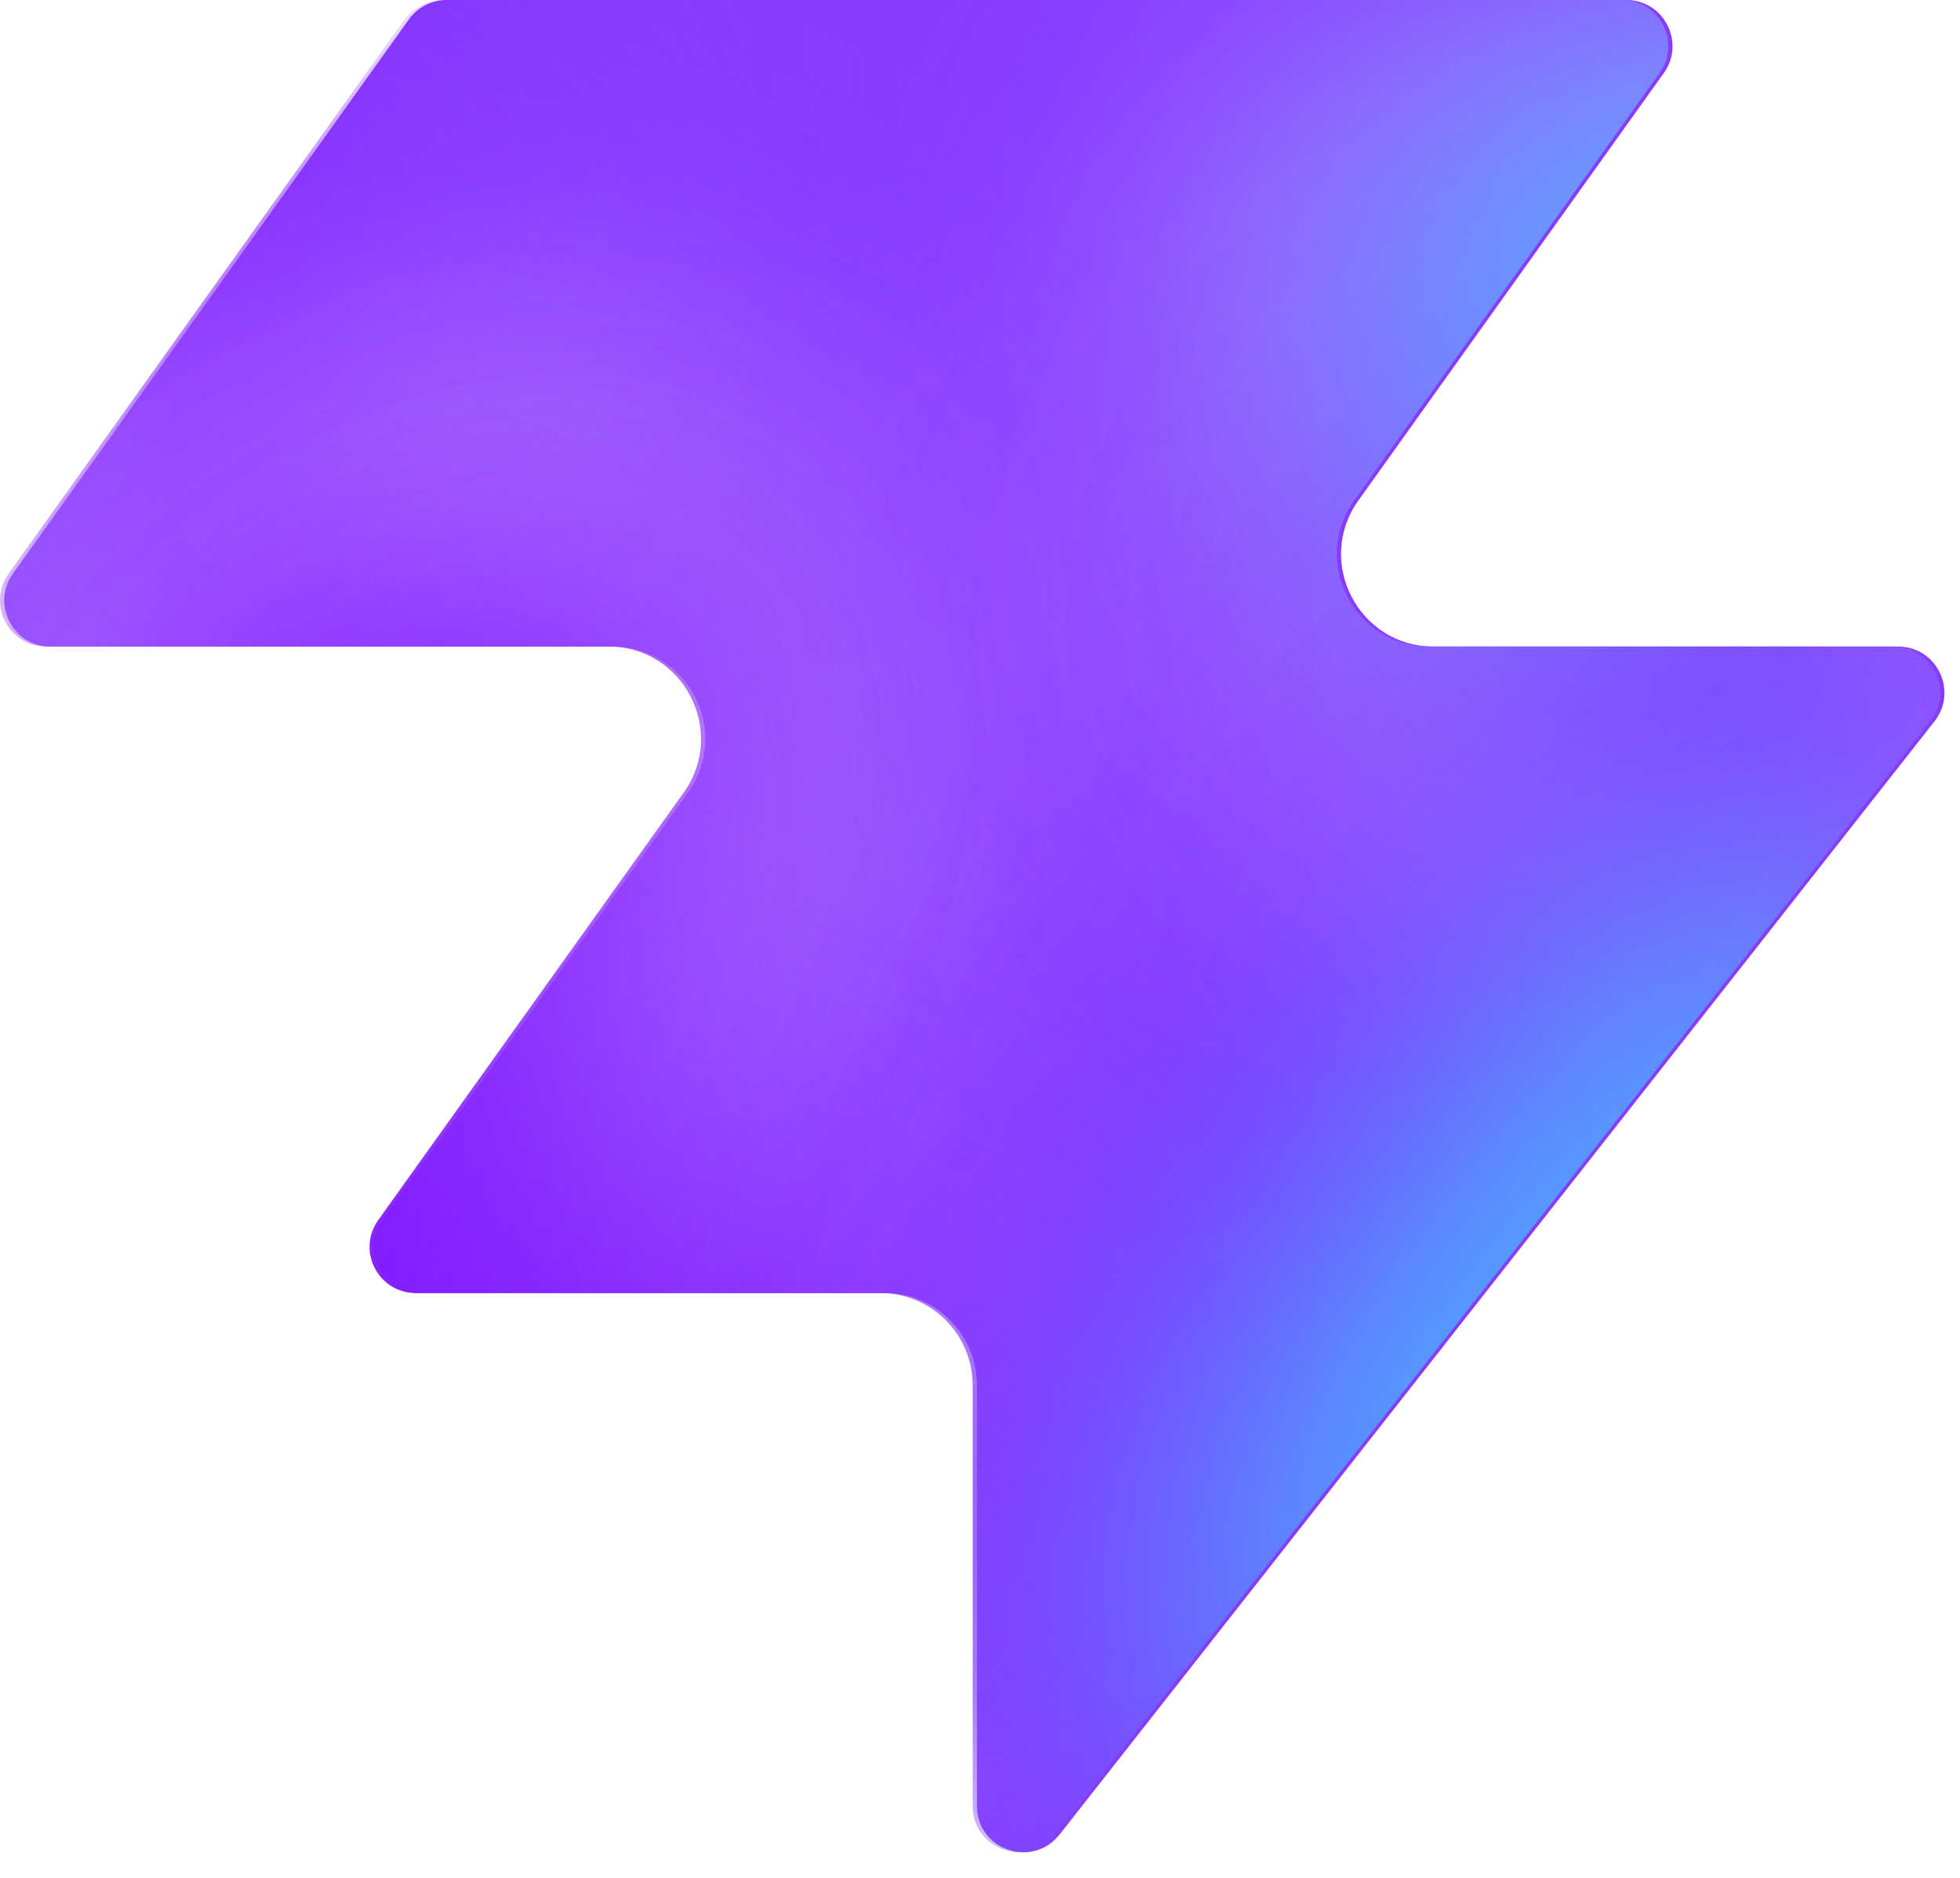
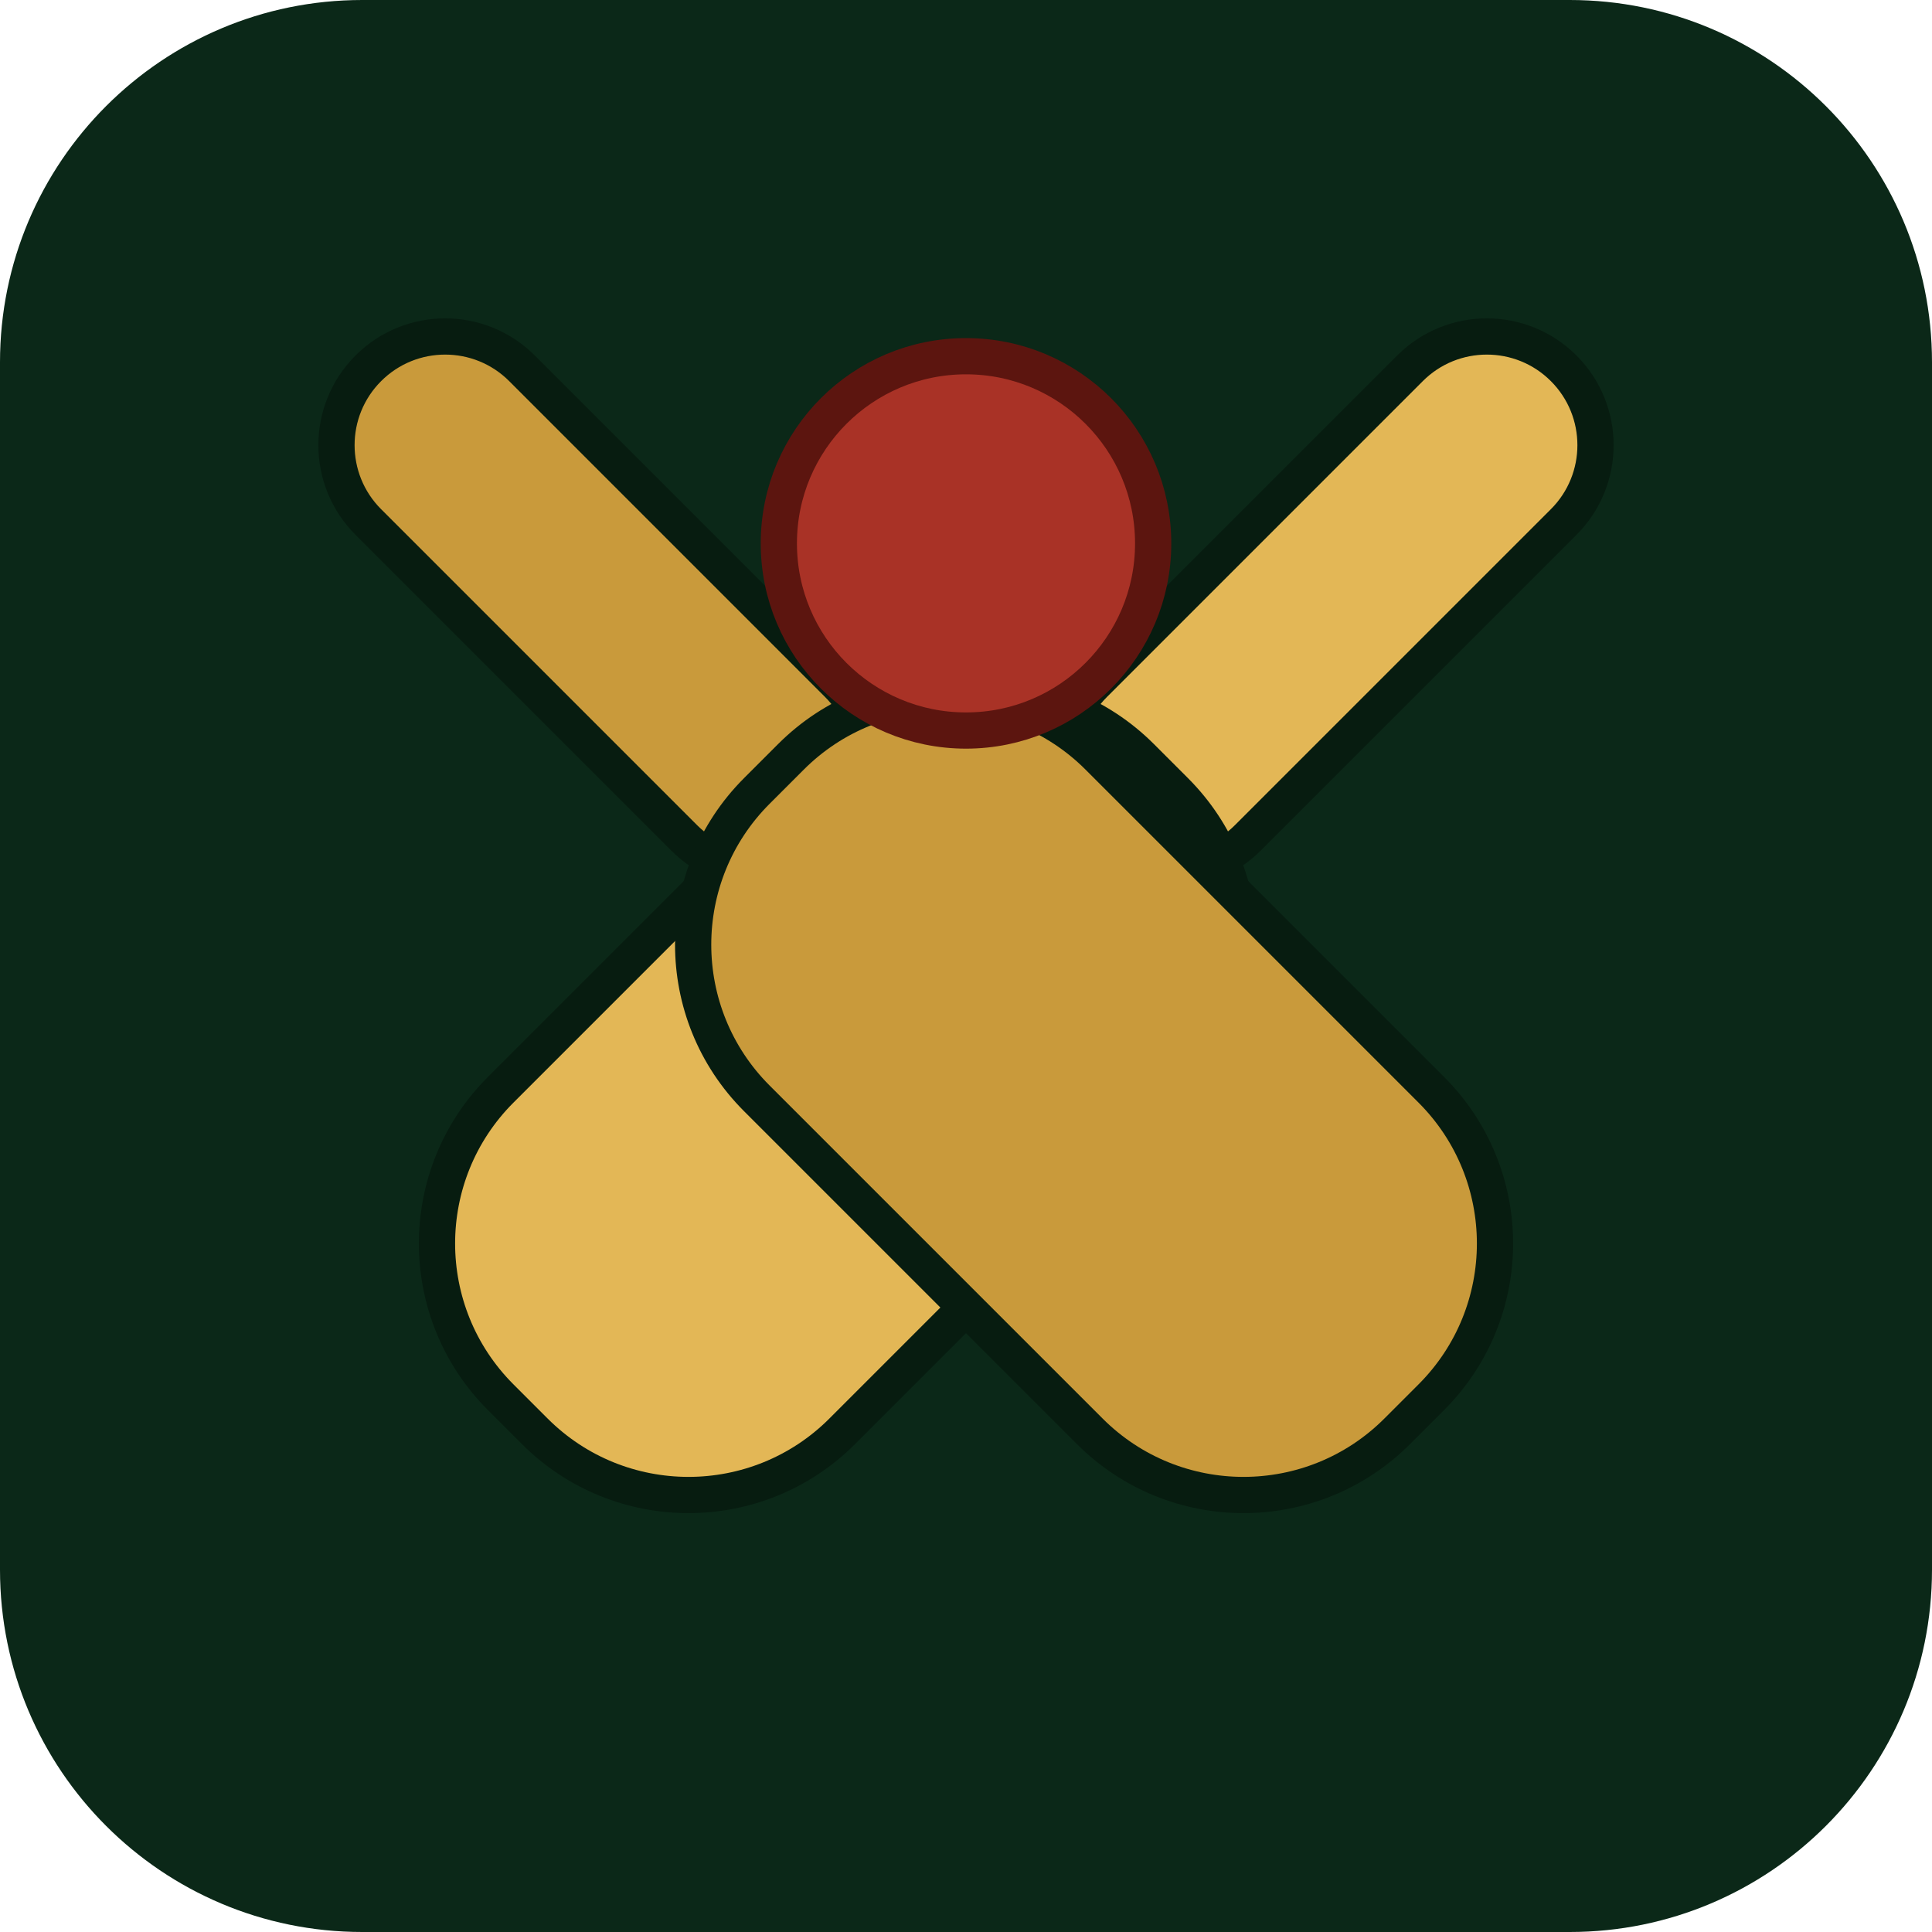
- <svg xmlns="http://www.w3.org/2000/svg" width="48" height="46" fill="none" viewBox="0 0 48 46">
-   <path fill="#863bff" d="M25.946 44.938c-.664.845-2.021.375-2.021-.698V33.937a2.26 2.26 0 0 0-2.262-2.262H10.287c-.92 0-1.456-1.04-.92-1.788l7.48-10.471c1.07-1.497 0-3.578-1.842-3.578H1.237c-.92 0-1.456-1.04-.92-1.788L10.013.474c.214-.297.556-.474.92-.474h28.894c.92 0 1.456 1.04.92 1.788l-7.48 10.471c-1.07 1.498 0 3.579 1.842 3.579h11.377c.943 0 1.473 1.088.89 1.83L25.947 44.94z" style="fill:#863bff;fill:color(display-p3 .525 .23 1);fill-opacity:1" />
-   <mask id="a" width="48" height="46" x="0" y="0" maskUnits="userSpaceOnUse" style="mask-type:alpha">
-     <path fill="#000" d="M25.842 44.938c-.664.844-2.021.375-2.021-.698V33.937a2.26 2.26 0 0 0-2.262-2.262H10.183c-.92 0-1.456-1.04-.92-1.788l7.48-10.471c1.07-1.498 0-3.579-1.842-3.579H1.133c-.92 0-1.456-1.04-.92-1.787L9.91.473c.214-.297.556-.474.92-.474h28.894c.92 0 1.456 1.04.92 1.788l-7.48 10.471c-1.07 1.498 0 3.578 1.842 3.578h11.377c.943 0 1.473 1.088.89 1.832L25.843 44.94z" style="fill:#000;fill-opacity:1" />
-   </mask>
-   <g mask="url(#a)">
-     <g filter="url(#b)">
-       <ellipse cx="5.508" cy="14.704" fill="#ede6ff" rx="5.508" ry="14.704" style="fill:#ede6ff;fill:color(display-p3 .927 .903 1);fill-opacity:1" transform="matrix(.00324 1 1 -.00324 -4.47 31.516)" />
-     </g>
-     <g filter="url(#c)">
-       <ellipse cx="10.399" cy="29.851" fill="#ede6ff" rx="10.399" ry="29.851" style="fill:#ede6ff;fill:color(display-p3 .927 .903 1);fill-opacity:1" transform="matrix(.00324 1 1 -.00324 -39.328 7.883)" />
-     </g>
-     <g filter="url(#d)">
-       <ellipse cx="5.508" cy="30.487" fill="#7e14ff" rx="5.508" ry="30.487" style="fill:#7e14ff;fill:color(display-p3 .492 .077 1);fill-opacity:1" transform="rotate(89.814 -25.913 -14.639)scale(1 -1)" />
-     </g>
-     <g filter="url(#e)">
-       <ellipse cx="5.508" cy="30.599" fill="#7e14ff" rx="5.508" ry="30.599" style="fill:#7e14ff;fill:color(display-p3 .492 .077 1);fill-opacity:1" transform="rotate(89.814 -32.644 -3.334)scale(1 -1)" />
-     </g>
-     <g filter="url(#f)">
-       <ellipse cx="5.508" cy="30.599" fill="#7e14ff" rx="5.508" ry="30.599" style="fill:#7e14ff;fill:color(display-p3 .492 .077 1);fill-opacity:1" transform="matrix(.00324 1 1 -.00324 -34.34 30.47)" />
-     </g>
-     <g filter="url(#g)">
-       <ellipse cx="14.072" cy="22.078" fill="#ede6ff" rx="14.072" ry="22.078" style="fill:#ede6ff;fill:color(display-p3 .927 .903 1);fill-opacity:1" transform="rotate(93.35 24.506 48.493)scale(-1 1)" />
-     </g>
-     <g filter="url(#h)">
-       <ellipse cx="3.47" cy="21.501" fill="#7e14ff" rx="3.47" ry="21.501" style="fill:#7e14ff;fill:color(display-p3 .492 .077 1);fill-opacity:1" transform="rotate(89.009 28.708 47.59)scale(-1 1)" />
-     </g>
-     <g filter="url(#i)">
-       <ellipse cx="3.47" cy="21.501" fill="#7e14ff" rx="3.47" ry="21.501" style="fill:#7e14ff;fill:color(display-p3 .492 .077 1);fill-opacity:1" transform="rotate(89.009 28.708 47.59)scale(-1 1)" />
-     </g>
-     <g filter="url(#j)">
-       <ellipse cx=".387" cy="8.972" fill="#7e14ff" rx="4.407" ry="29.108" style="fill:#7e14ff;fill:color(display-p3 .492 .077 1);fill-opacity:1" transform="rotate(39.51 .387 8.972)" />
-     </g>
-     <g filter="url(#k)">
-       <ellipse cx="47.523" cy="-6.092" fill="#7e14ff" rx="4.407" ry="29.108" style="fill:#7e14ff;fill:color(display-p3 .492 .077 1);fill-opacity:1" transform="rotate(37.892 47.523 -6.092)" />
-     </g>
-     <g filter="url(#l)">
-       <ellipse cx="41.412" cy="6.333" fill="#47bfff" rx="5.971" ry="9.665" style="fill:#47bfff;fill:color(display-p3 .28 .748 1);fill-opacity:1" transform="rotate(37.892 41.412 6.333)" />
-     </g>
-     <g filter="url(#m)">
-       <ellipse cx="-1.879" cy="38.332" fill="#7e14ff" rx="4.407" ry="29.108" style="fill:#7e14ff;fill:color(display-p3 .492 .077 1);fill-opacity:1" transform="rotate(37.892 -1.88 38.332)" />
-     </g>
-     <g filter="url(#n)">
-       <ellipse cx="-1.879" cy="38.332" fill="#7e14ff" rx="4.407" ry="29.108" style="fill:#7e14ff;fill:color(display-p3 .492 .077 1);fill-opacity:1" transform="rotate(37.892 -1.88 38.332)" />
-     </g>
-     <g filter="url(#o)">
-       <ellipse cx="35.651" cy="29.907" fill="#7e14ff" rx="4.407" ry="29.108" style="fill:#7e14ff;fill:color(display-p3 .492 .077 1);fill-opacity:1" transform="rotate(37.892 35.651 29.907)" />
-     </g>
-     <g filter="url(#p)">
-       <ellipse cx="38.418" cy="32.4" fill="#47bfff" rx="5.971" ry="15.297" style="fill:#47bfff;fill:color(display-p3 .28 .748 1);fill-opacity:1" transform="rotate(37.892 38.418 32.4)" />
-     </g>
+ <svg xmlns="http://www.w3.org/2000/svg" viewBox="0 0 32 32">
+   <rect width="32" height="32" rx="6" fill="#0b2818" />
+   <g transform="rotate(45 16 16)">
+     <rect x="14.2" y="2" width="3.6" height="11" rx="1.8" fill="#e3b756" stroke="#071c10" stroke-width="0.6" />
+     <rect x="12" y="11.5" width="8" height="15" rx="3.6" fill="#e3b756" stroke="#071c10" stroke-width="0.6" />
  </g>
-   <defs>
-     <filter id="b" width="60.045" height="41.654" x="-19.77" y="16.149" color-interpolation-filters="sRGB" filterUnits="userSpaceOnUse">
-       <feFlood flood-opacity="0" result="BackgroundImageFix" />
-       <feBlend in="SourceGraphic" in2="BackgroundImageFix" result="shape" />
-       <feGaussianBlur result="effect1_foregroundBlur_2002_17158" stdDeviation="7.659" />
-     </filter>
-     <filter id="c" width="90.34" height="51.437" x="-54.613" y="-7.533" color-interpolation-filters="sRGB" filterUnits="userSpaceOnUse">
-       <feFlood flood-opacity="0" result="BackgroundImageFix" />
-       <feBlend in="SourceGraphic" in2="BackgroundImageFix" result="shape" />
-       <feGaussianBlur result="effect1_foregroundBlur_2002_17158" stdDeviation="7.659" />
-     </filter>
-     <filter id="d" width="79.355" height="29.4" x="-49.64" y="2.03" color-interpolation-filters="sRGB" filterUnits="userSpaceOnUse">
-       <feFlood flood-opacity="0" result="BackgroundImageFix" />
-       <feBlend in="SourceGraphic" in2="BackgroundImageFix" result="shape" />
-       <feGaussianBlur result="effect1_foregroundBlur_2002_17158" stdDeviation="4.596" />
-     </filter>
-     <filter id="e" width="79.579" height="29.4" x="-45.045" y="20.029" color-interpolation-filters="sRGB" filterUnits="userSpaceOnUse">
-       <feFlood flood-opacity="0" result="BackgroundImageFix" />
-       <feBlend in="SourceGraphic" in2="BackgroundImageFix" result="shape" />
-       <feGaussianBlur result="effect1_foregroundBlur_2002_17158" stdDeviation="4.596" />
-     </filter>
-     <filter id="f" width="79.579" height="29.4" x="-43.513" y="21.178" color-interpolation-filters="sRGB" filterUnits="userSpaceOnUse">
-       <feFlood flood-opacity="0" result="BackgroundImageFix" />
-       <feBlend in="SourceGraphic" in2="BackgroundImageFix" result="shape" />
-       <feGaussianBlur result="effect1_foregroundBlur_2002_17158" stdDeviation="4.596" />
-     </filter>
-     <filter id="g" width="74.749" height="58.852" x="15.756" y="-17.901" color-interpolation-filters="sRGB" filterUnits="userSpaceOnUse">
-       <feFlood flood-opacity="0" result="BackgroundImageFix" />
-       <feBlend in="SourceGraphic" in2="BackgroundImageFix" result="shape" />
-       <feGaussianBlur result="effect1_foregroundBlur_2002_17158" stdDeviation="7.659" />
-     </filter>
-     <filter id="h" width="61.377" height="25.362" x="23.548" y="2.284" color-interpolation-filters="sRGB" filterUnits="userSpaceOnUse">
-       <feFlood flood-opacity="0" result="BackgroundImageFix" />
-       <feBlend in="SourceGraphic" in2="BackgroundImageFix" result="shape" />
-       <feGaussianBlur result="effect1_foregroundBlur_2002_17158" stdDeviation="4.596" />
-     </filter>
-     <filter id="i" width="61.377" height="25.362" x="23.548" y="2.284" color-interpolation-filters="sRGB" filterUnits="userSpaceOnUse">
-       <feFlood flood-opacity="0" result="BackgroundImageFix" />
-       <feBlend in="SourceGraphic" in2="BackgroundImageFix" result="shape" />
-       <feGaussianBlur result="effect1_foregroundBlur_2002_17158" stdDeviation="4.596" />
-     </filter>
-     <filter id="j" width="56.045" height="63.649" x="-27.636" y="-22.853" color-interpolation-filters="sRGB" filterUnits="userSpaceOnUse">
-       <feFlood flood-opacity="0" result="BackgroundImageFix" />
-       <feBlend in="SourceGraphic" in2="BackgroundImageFix" result="shape" />
-       <feGaussianBlur result="effect1_foregroundBlur_2002_17158" stdDeviation="4.596" />
-     </filter>
-     <filter id="k" width="54.814" height="64.646" x="20.116" y="-38.415" color-interpolation-filters="sRGB" filterUnits="userSpaceOnUse">
-       <feFlood flood-opacity="0" result="BackgroundImageFix" />
-       <feBlend in="SourceGraphic" in2="BackgroundImageFix" result="shape" />
-       <feGaussianBlur result="effect1_foregroundBlur_2002_17158" stdDeviation="4.596" />
-     </filter>
-     <filter id="l" width="33.541" height="35.313" x="24.641" y="-11.323" color-interpolation-filters="sRGB" filterUnits="userSpaceOnUse">
-       <feFlood flood-opacity="0" result="BackgroundImageFix" />
-       <feBlend in="SourceGraphic" in2="BackgroundImageFix" result="shape" />
-       <feGaussianBlur result="effect1_foregroundBlur_2002_17158" stdDeviation="4.596" />
-     </filter>
-     <filter id="m" width="54.814" height="64.646" x="-29.286" y="6.009" color-interpolation-filters="sRGB" filterUnits="userSpaceOnUse">
-       <feFlood flood-opacity="0" result="BackgroundImageFix" />
-       <feBlend in="SourceGraphic" in2="BackgroundImageFix" result="shape" />
-       <feGaussianBlur result="effect1_foregroundBlur_2002_17158" stdDeviation="4.596" />
-     </filter>
-     <filter id="n" width="54.814" height="64.646" x="-29.286" y="6.009" color-interpolation-filters="sRGB" filterUnits="userSpaceOnUse">
-       <feFlood flood-opacity="0" result="BackgroundImageFix" />
-       <feBlend in="SourceGraphic" in2="BackgroundImageFix" result="shape" />
-       <feGaussianBlur result="effect1_foregroundBlur_2002_17158" stdDeviation="4.596" />
-     </filter>
-     <filter id="o" width="54.814" height="64.646" x="8.244" y="-2.416" color-interpolation-filters="sRGB" filterUnits="userSpaceOnUse">
-       <feFlood flood-opacity="0" result="BackgroundImageFix" />
-       <feBlend in="SourceGraphic" in2="BackgroundImageFix" result="shape" />
-       <feGaussianBlur result="effect1_foregroundBlur_2002_17158" stdDeviation="4.596" />
-     </filter>
-     <filter id="p" width="39.409" height="43.623" x="18.713" y="10.588" color-interpolation-filters="sRGB" filterUnits="userSpaceOnUse">
-       <feFlood flood-opacity="0" result="BackgroundImageFix" />
-       <feBlend in="SourceGraphic" in2="BackgroundImageFix" result="shape" />
-       <feGaussianBlur result="effect1_foregroundBlur_2002_17158" stdDeviation="4.596" />
-     </filter>
-   </defs>
+   <g transform="rotate(-45 16 16)">
+     <rect x="14.2" y="2" width="3.6" height="11" rx="1.8" fill="#c99a3b" stroke="#071c10" stroke-width="0.6" />
+     <rect x="12" y="11.5" width="8" height="15" rx="3.6" fill="#c99a3b" stroke="#071c10" stroke-width="0.6" />
+   </g>
+   <circle cx="16" cy="9" r="3.1" fill="#a93226" stroke="#5c150f" stroke-width="0.6" />
</svg>
